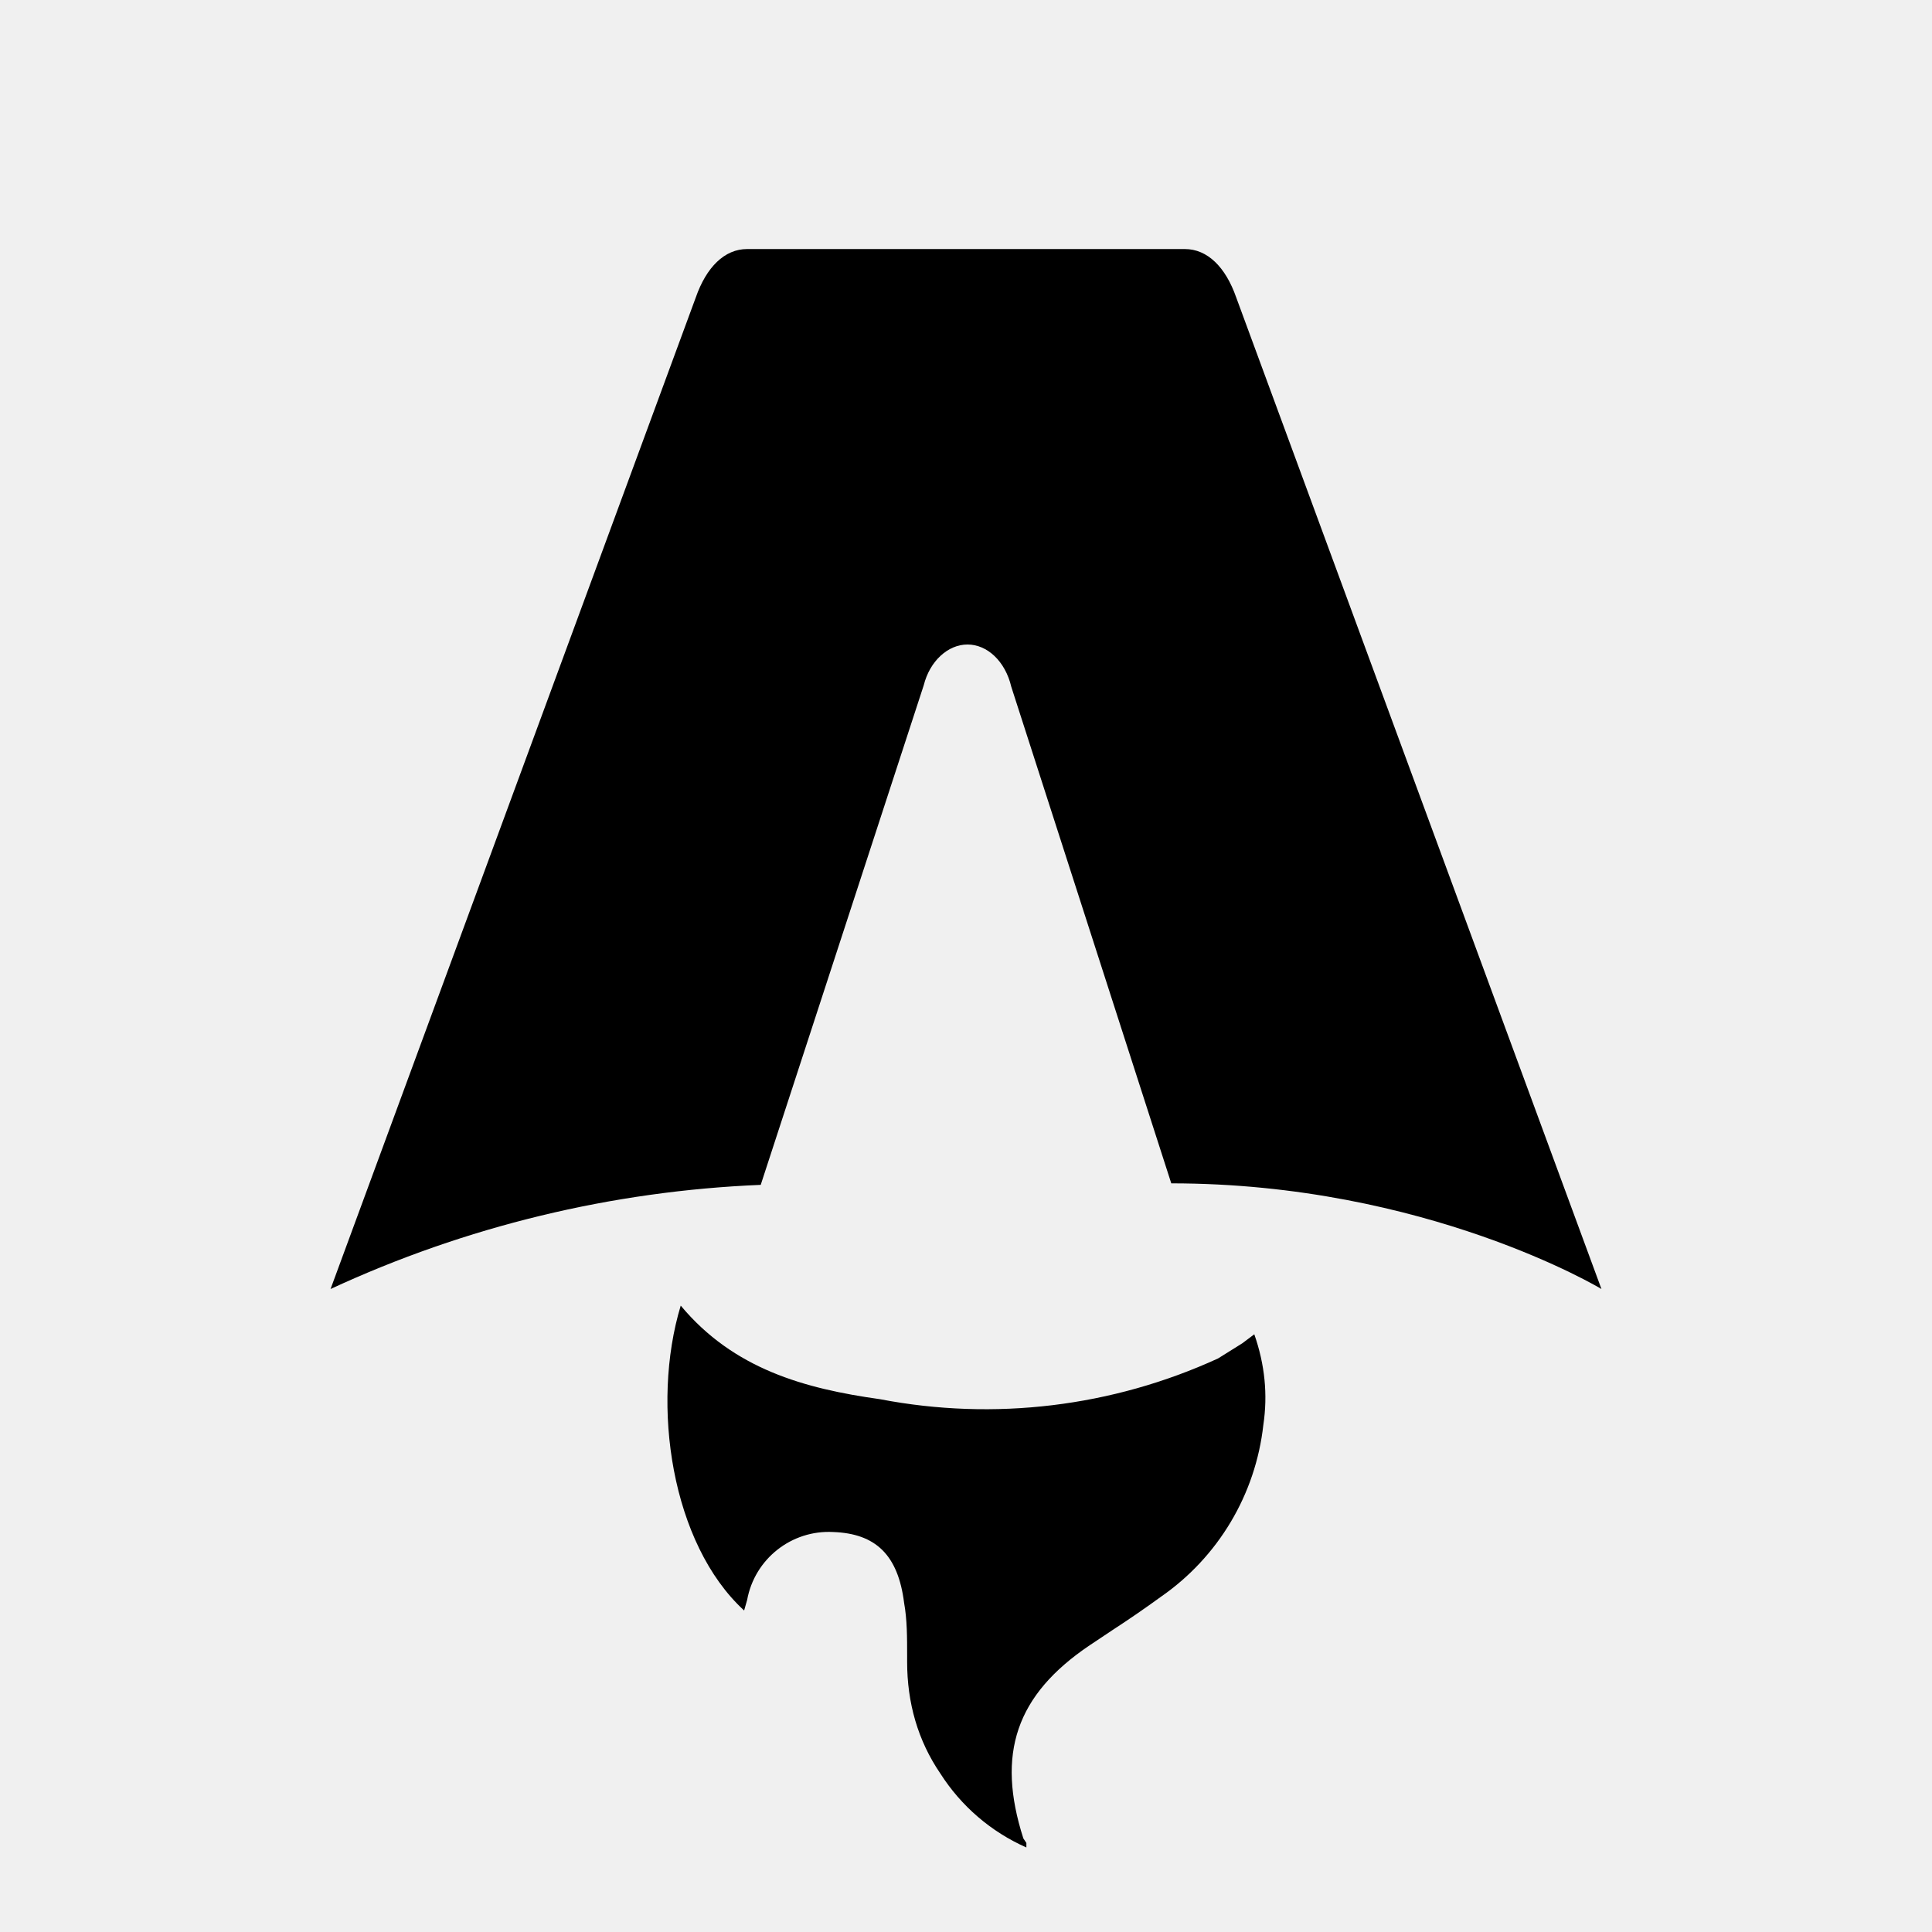
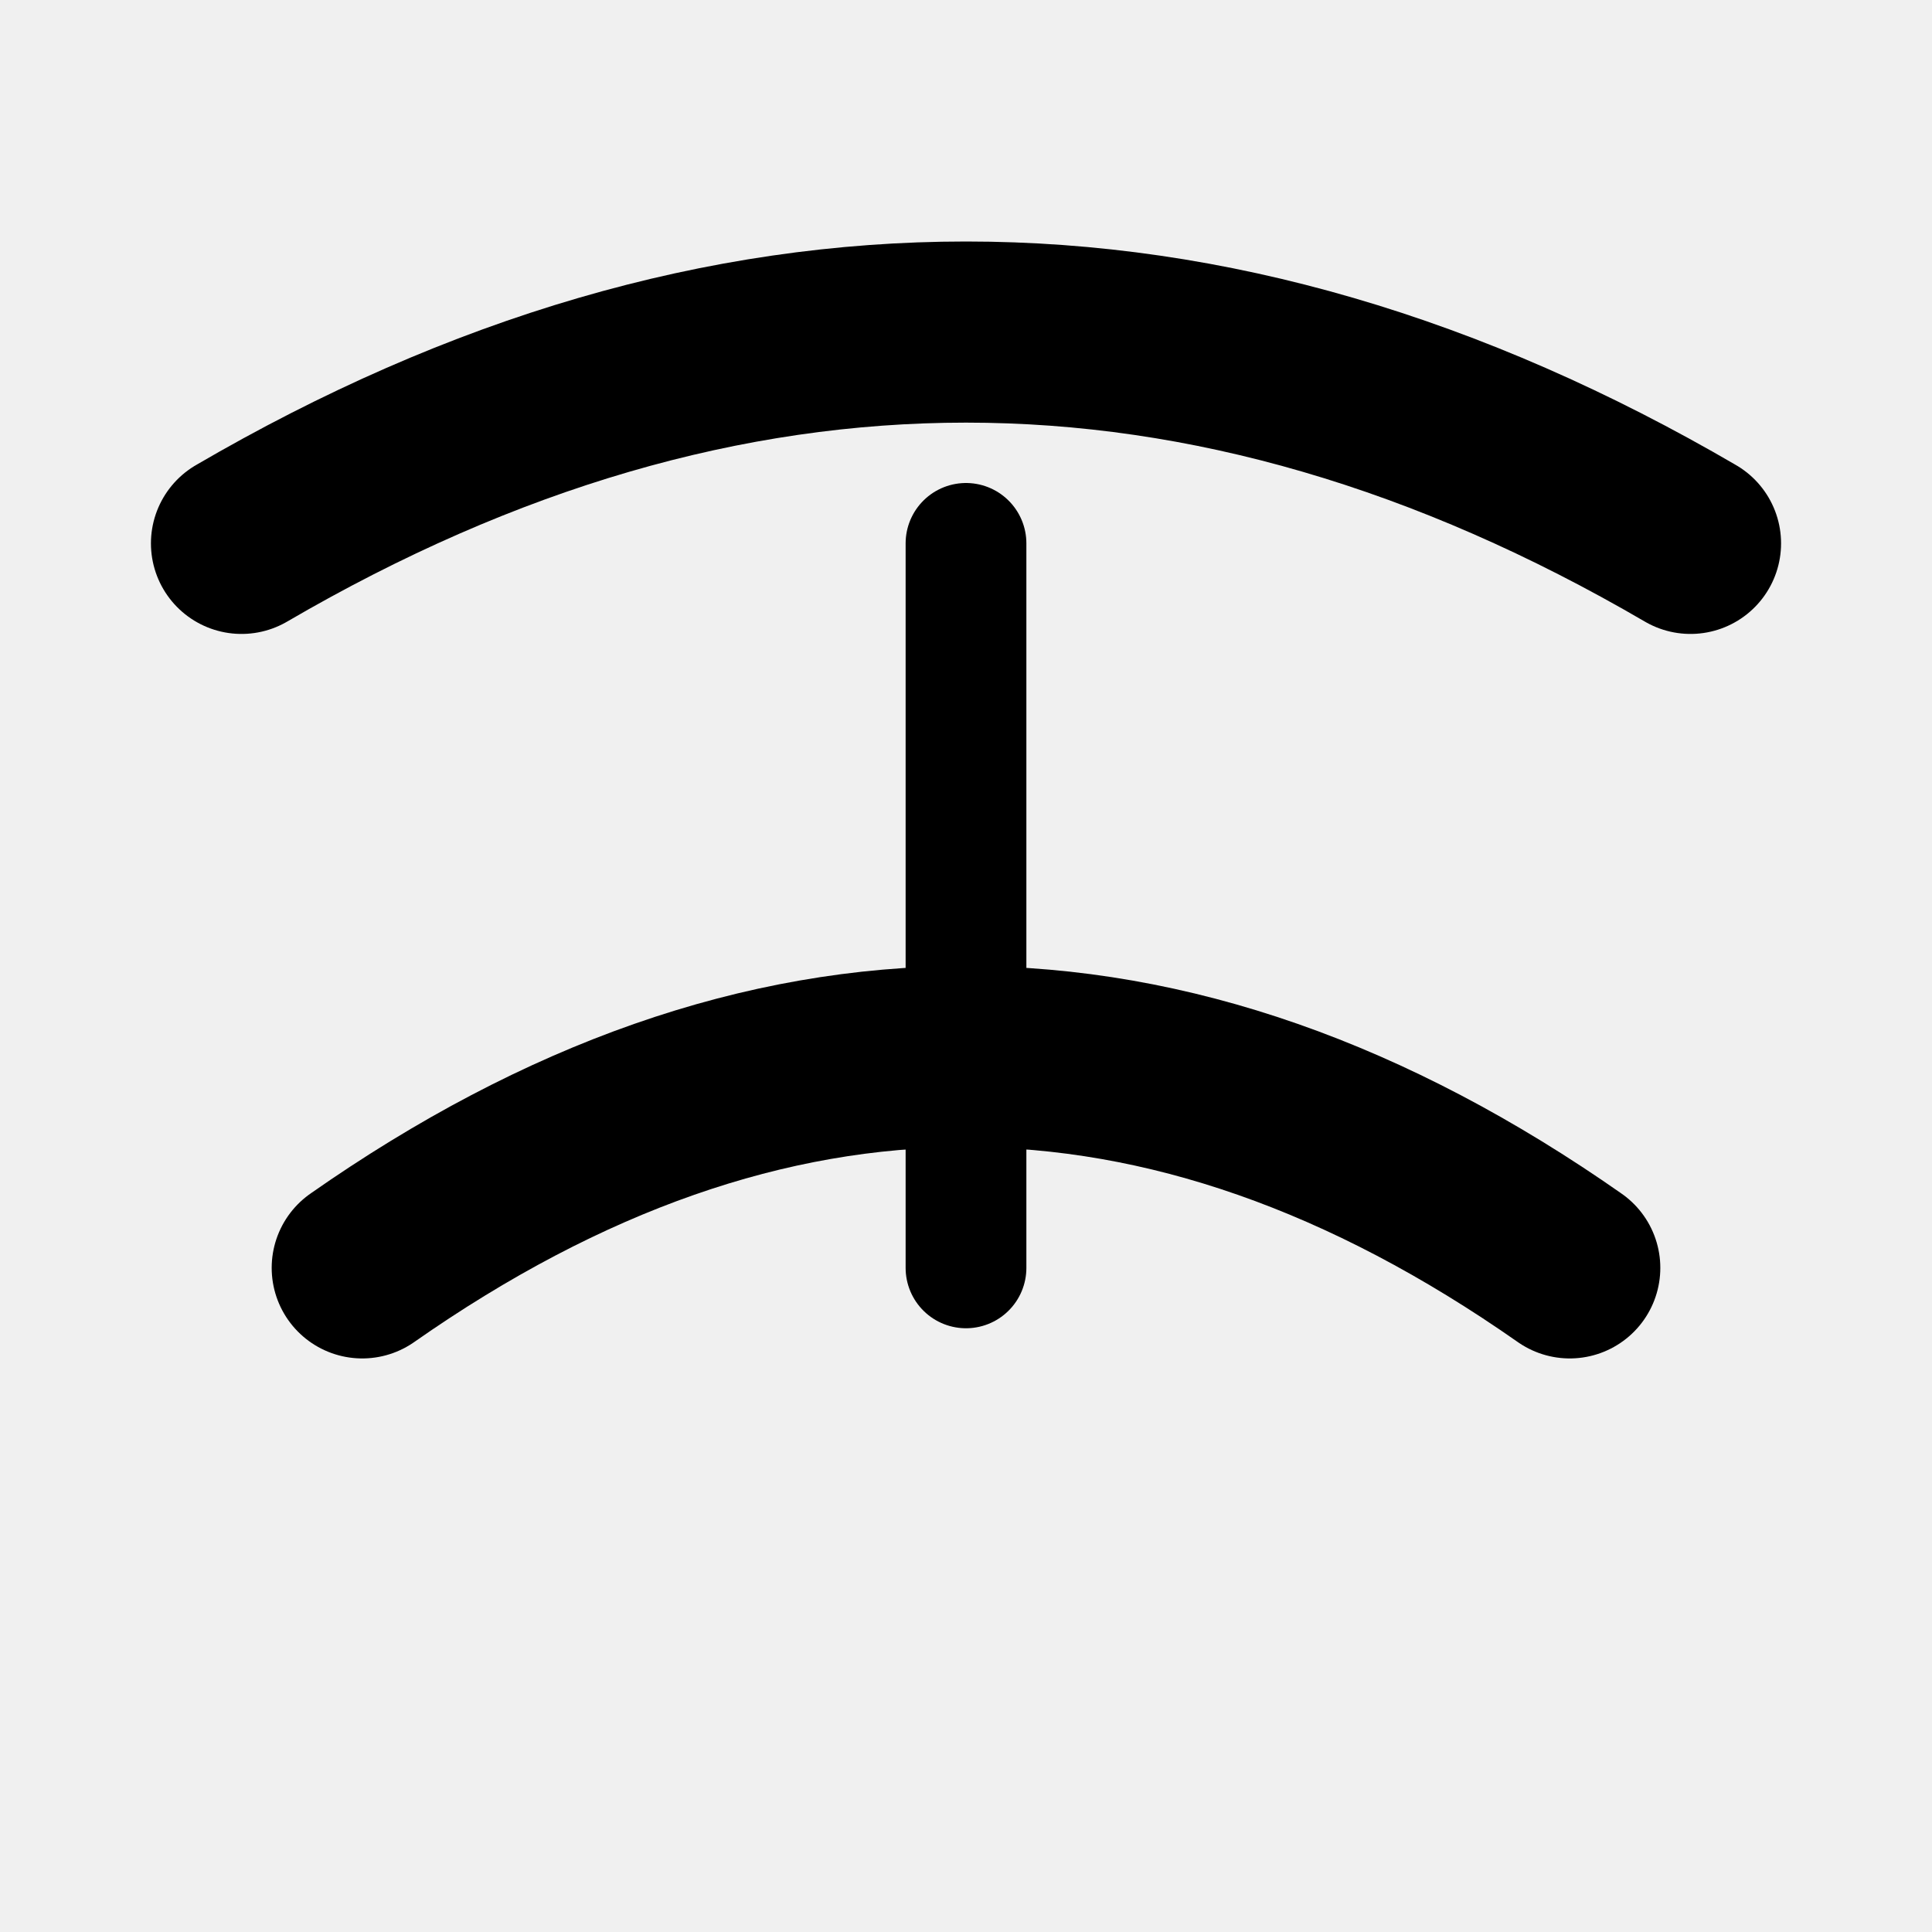
- <svg xmlns="http://www.w3.org/2000/svg" fill="none" viewBox="0 0 128 128">
-   <path d="M50.4 78.5a75.1 75.1 0 0 0-28.5 6.9l24.2-65.7c.7-2 1.9-3.2 3.4-3.2h29c1.5 0 2.7 1.2 3.4 3.2l24.2 65.7s-11.6-7-28.5-7L67 45.5c-.4-1.7-1.6-2.8-2.9-2.8-1.3 0-2.5 1.1-2.9 2.7L50.4 78.5Zm-1.1 28.2Zm-4.2-20.2c-2 6.6-.6 15.8 4.2 20.2a17.5 17.5 0 0 1 .2-.7 5.5 5.5 0 0 1 5.7-4.5c2.8.1 4.3 1.5 4.7 4.7.2 1.1.2 2.3.2 3.5v.4c0 2.7.7 5.2 2.2 7.4a13 13 0 0 0 5.7 4.9v-.3l-.2-.3c-1.8-5.6-.5-9.5 4.4-12.8l1.5-1a73 73 0 0 0 3.2-2.2 16 16 0 0 0 6.8-11.4c.3-2 .1-4-.6-6l-.8.6-1.6 1a37 37 0 0 1-22.4 2.7c-5-.7-9.7-2-13.2-6.2Z" />
-   <style>
-         path { fill: #000; }
-         @media (prefers-color-scheme: dark) {
-             path { fill: #FFF; }
-         }
-     </style>
+ <svg xmlns="http://www.w3.org/2000/svg" width="64" height="64" viewBox="0 0 64 64">
+   <g stroke="#000" stroke-width="6" fill="none" stroke-linecap="round" stroke-linejoin="round">
+     <path d="M 8 18 Q 32 4 56 18" />
+     <path d="M 12 42 Q 32 28 52 42" />
+     <line x1="32" y1="18" x2="32" y2="42" stroke="#000" stroke-width="4" />
+   </g>
</svg>
